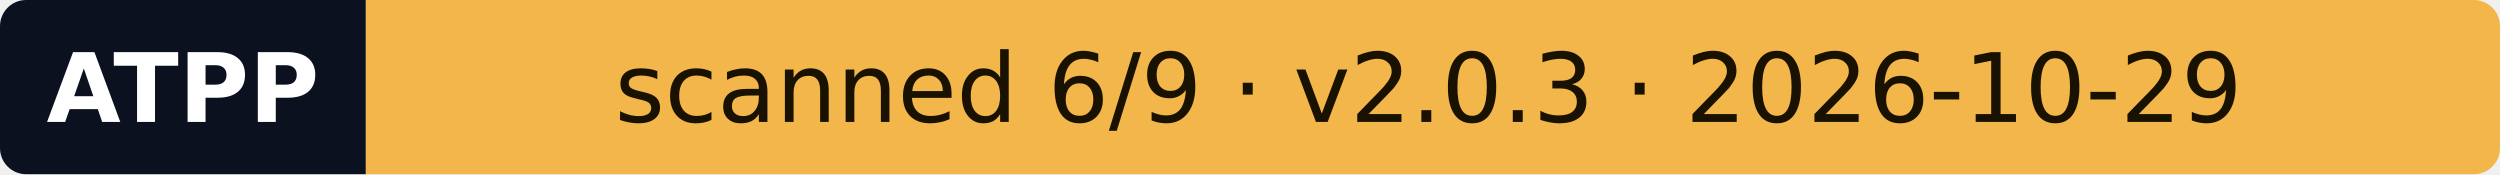
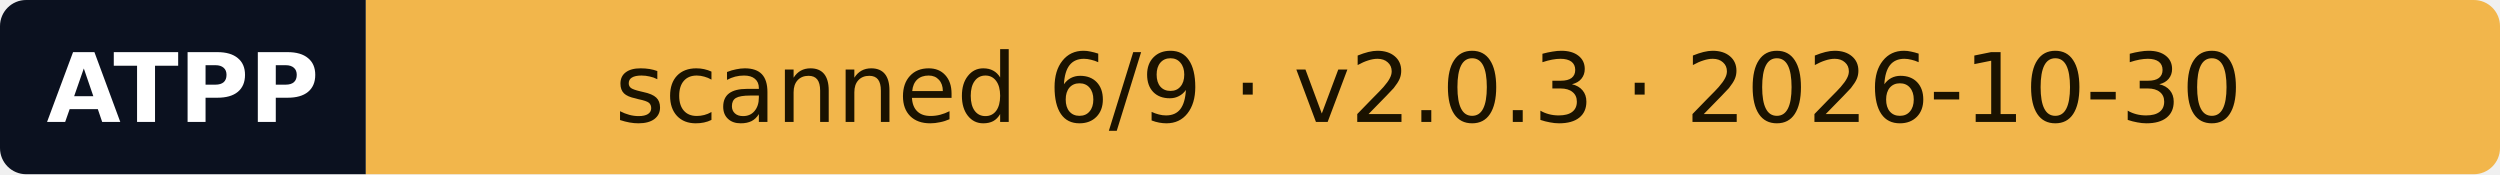
- <svg xmlns="http://www.w3.org/2000/svg" width="287" height="20" role="img" aria-label="ATPP: scanned 6/9 · v2.0.3 · 2026-10-29">
+ <svg xmlns="http://www.w3.org/2000/svg" width="287" height="20" role="img" aria-label="ATPP: scanned 6/9 · v2.0.3 · 2026-10-30">
  <clipPath id="r">
    <rect width="287" height="20" rx="3" fill="#fff" />
  </clipPath>
  <g clip-path="url(#r)">
    <rect width="42" height="20" fill="#0b111f" />
    <rect x="42" width="245" height="20" fill="#f2b64b" />
  </g>
  <g text-anchor="middle" font-family="Verdana,Geneva,DejaVu Sans,sans-serif" font-size="11">
    <text x="21" y="14" fill="#ffffff" font-weight="700">ATPP</text>
-     <text x="164" y="14" fill="#1a1200">scanned 6/9 · v2.0.3 · 2026-10-29</text>
+     <text x="164" y="14" fill="#1a1200">scanned 6/9 · v2.0.3 · 2026-10-30</text>
  </g>
</svg>
